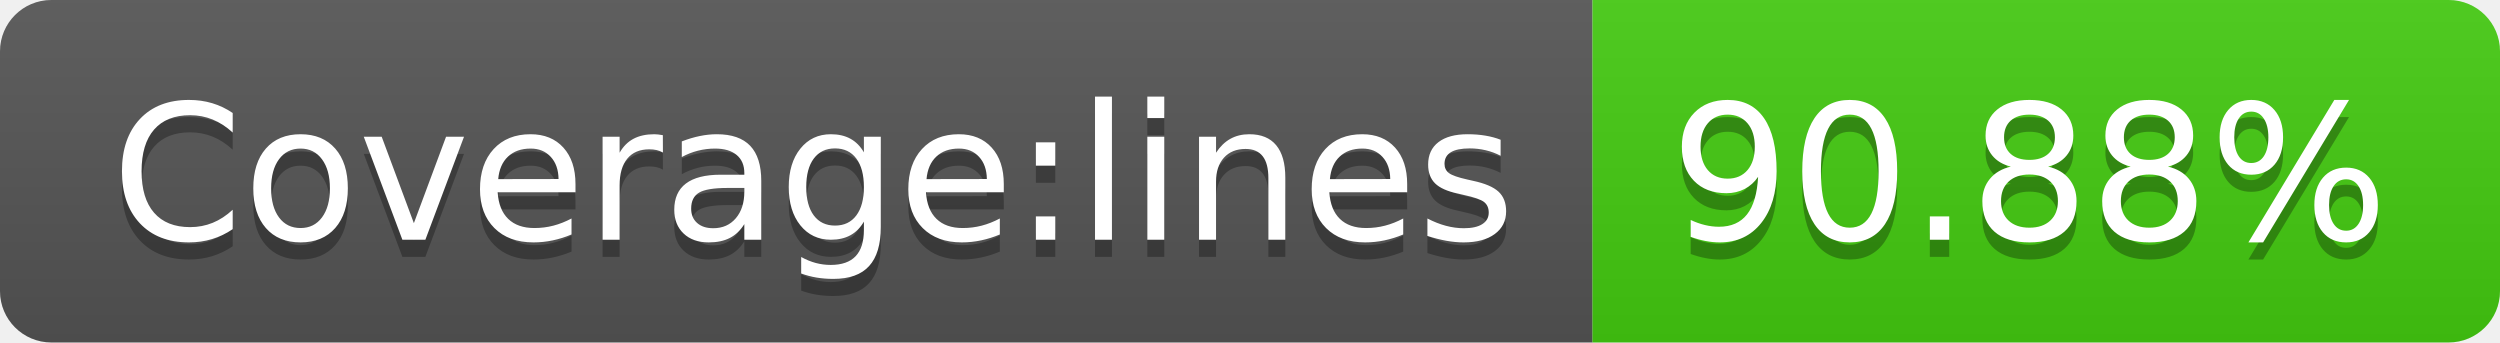
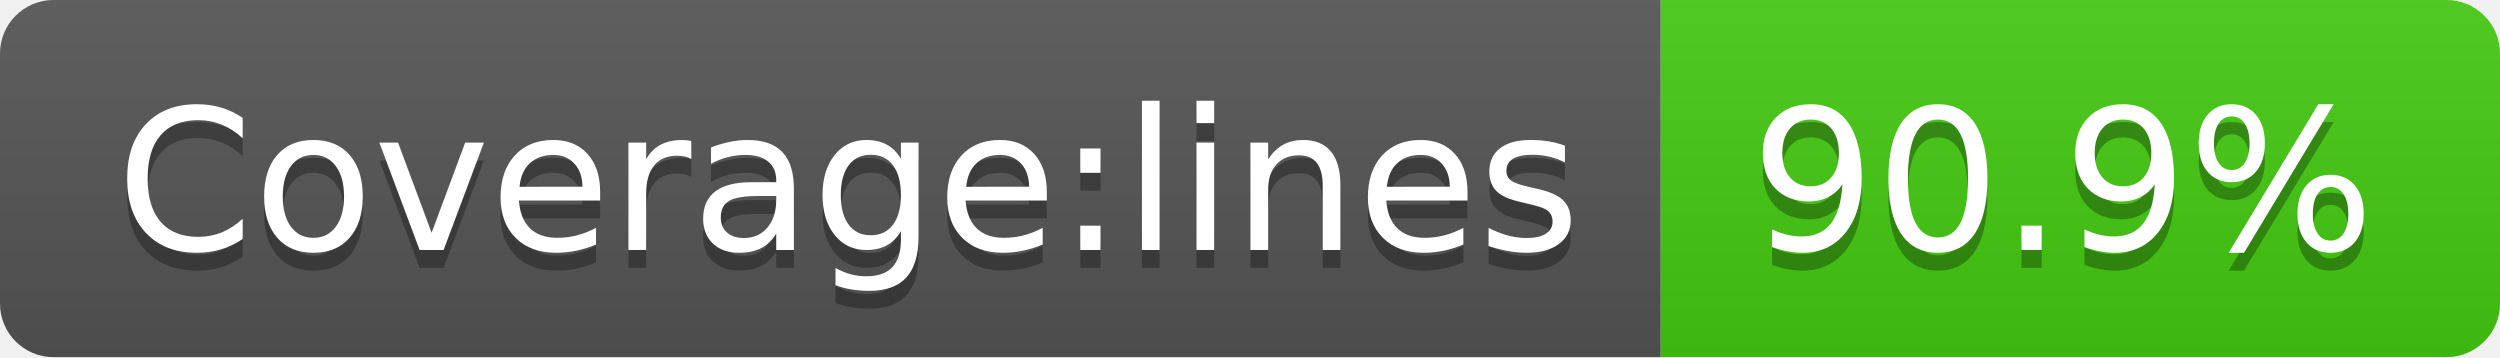
- <svg xmlns="http://www.w3.org/2000/svg" width="146" height="20">
+ <svg xmlns="http://www.w3.org/2000/svg" width="140" height="20">
  <linearGradient id="s" x2="0" y2="100%">
    <stop offset="0" stop-color="#bbb" stop-opacity=".1" />
    <stop offset="1" stop-opacity=".1" />
  </linearGradient>
  <clipPath id="r">
-     <rect width="146" height="20" rx="3" fill="#fff" />
+     <rect width="140" height="20" rx="3" fill="#fff" />
  </clipPath>
  <g clip-path="url(#r)">
    <rect width="93" height="20" fill="#555" />
-     <rect x="93" width="53" height="20" fill="#4c1" />
-     <rect width="146" height="20" fill="url(#s)" />
+     <rect x="93" width="47" height="20" fill="#4c1" />
+     <rect width="140" height="20" fill="url(#s)" />
  </g>
  <g fill="#fff" text-anchor="middle" font-family="Verdana,Geneva,DejaVu Sans,sans-serif" text-rendering="geometricPrecision" font-size="110">
    <text x="475" y="150" fill="#010101" fill-opacity=".3" transform="scale(.1)" textLength="830">Coverage:lines</text>
    <text x="475" y="140" transform="scale(.1)" textLength="830">Coverage:lines</text>
-     <text x="1185" y="150" fill="#010101" fill-opacity=".3" transform="scale(.1)" textLength="430">90.88%</text>
-     <text x="1185" y="140" transform="scale(.1)" textLength="430">90.88%</text>
+     <text x="1155" y="150" fill="#010101" fill-opacity=".3" transform="scale(.1)" textLength="370">90.9%</text>
+     <text x="1155" y="140" transform="scale(.1)" textLength="370">90.9%</text>
  </g>
</svg>
